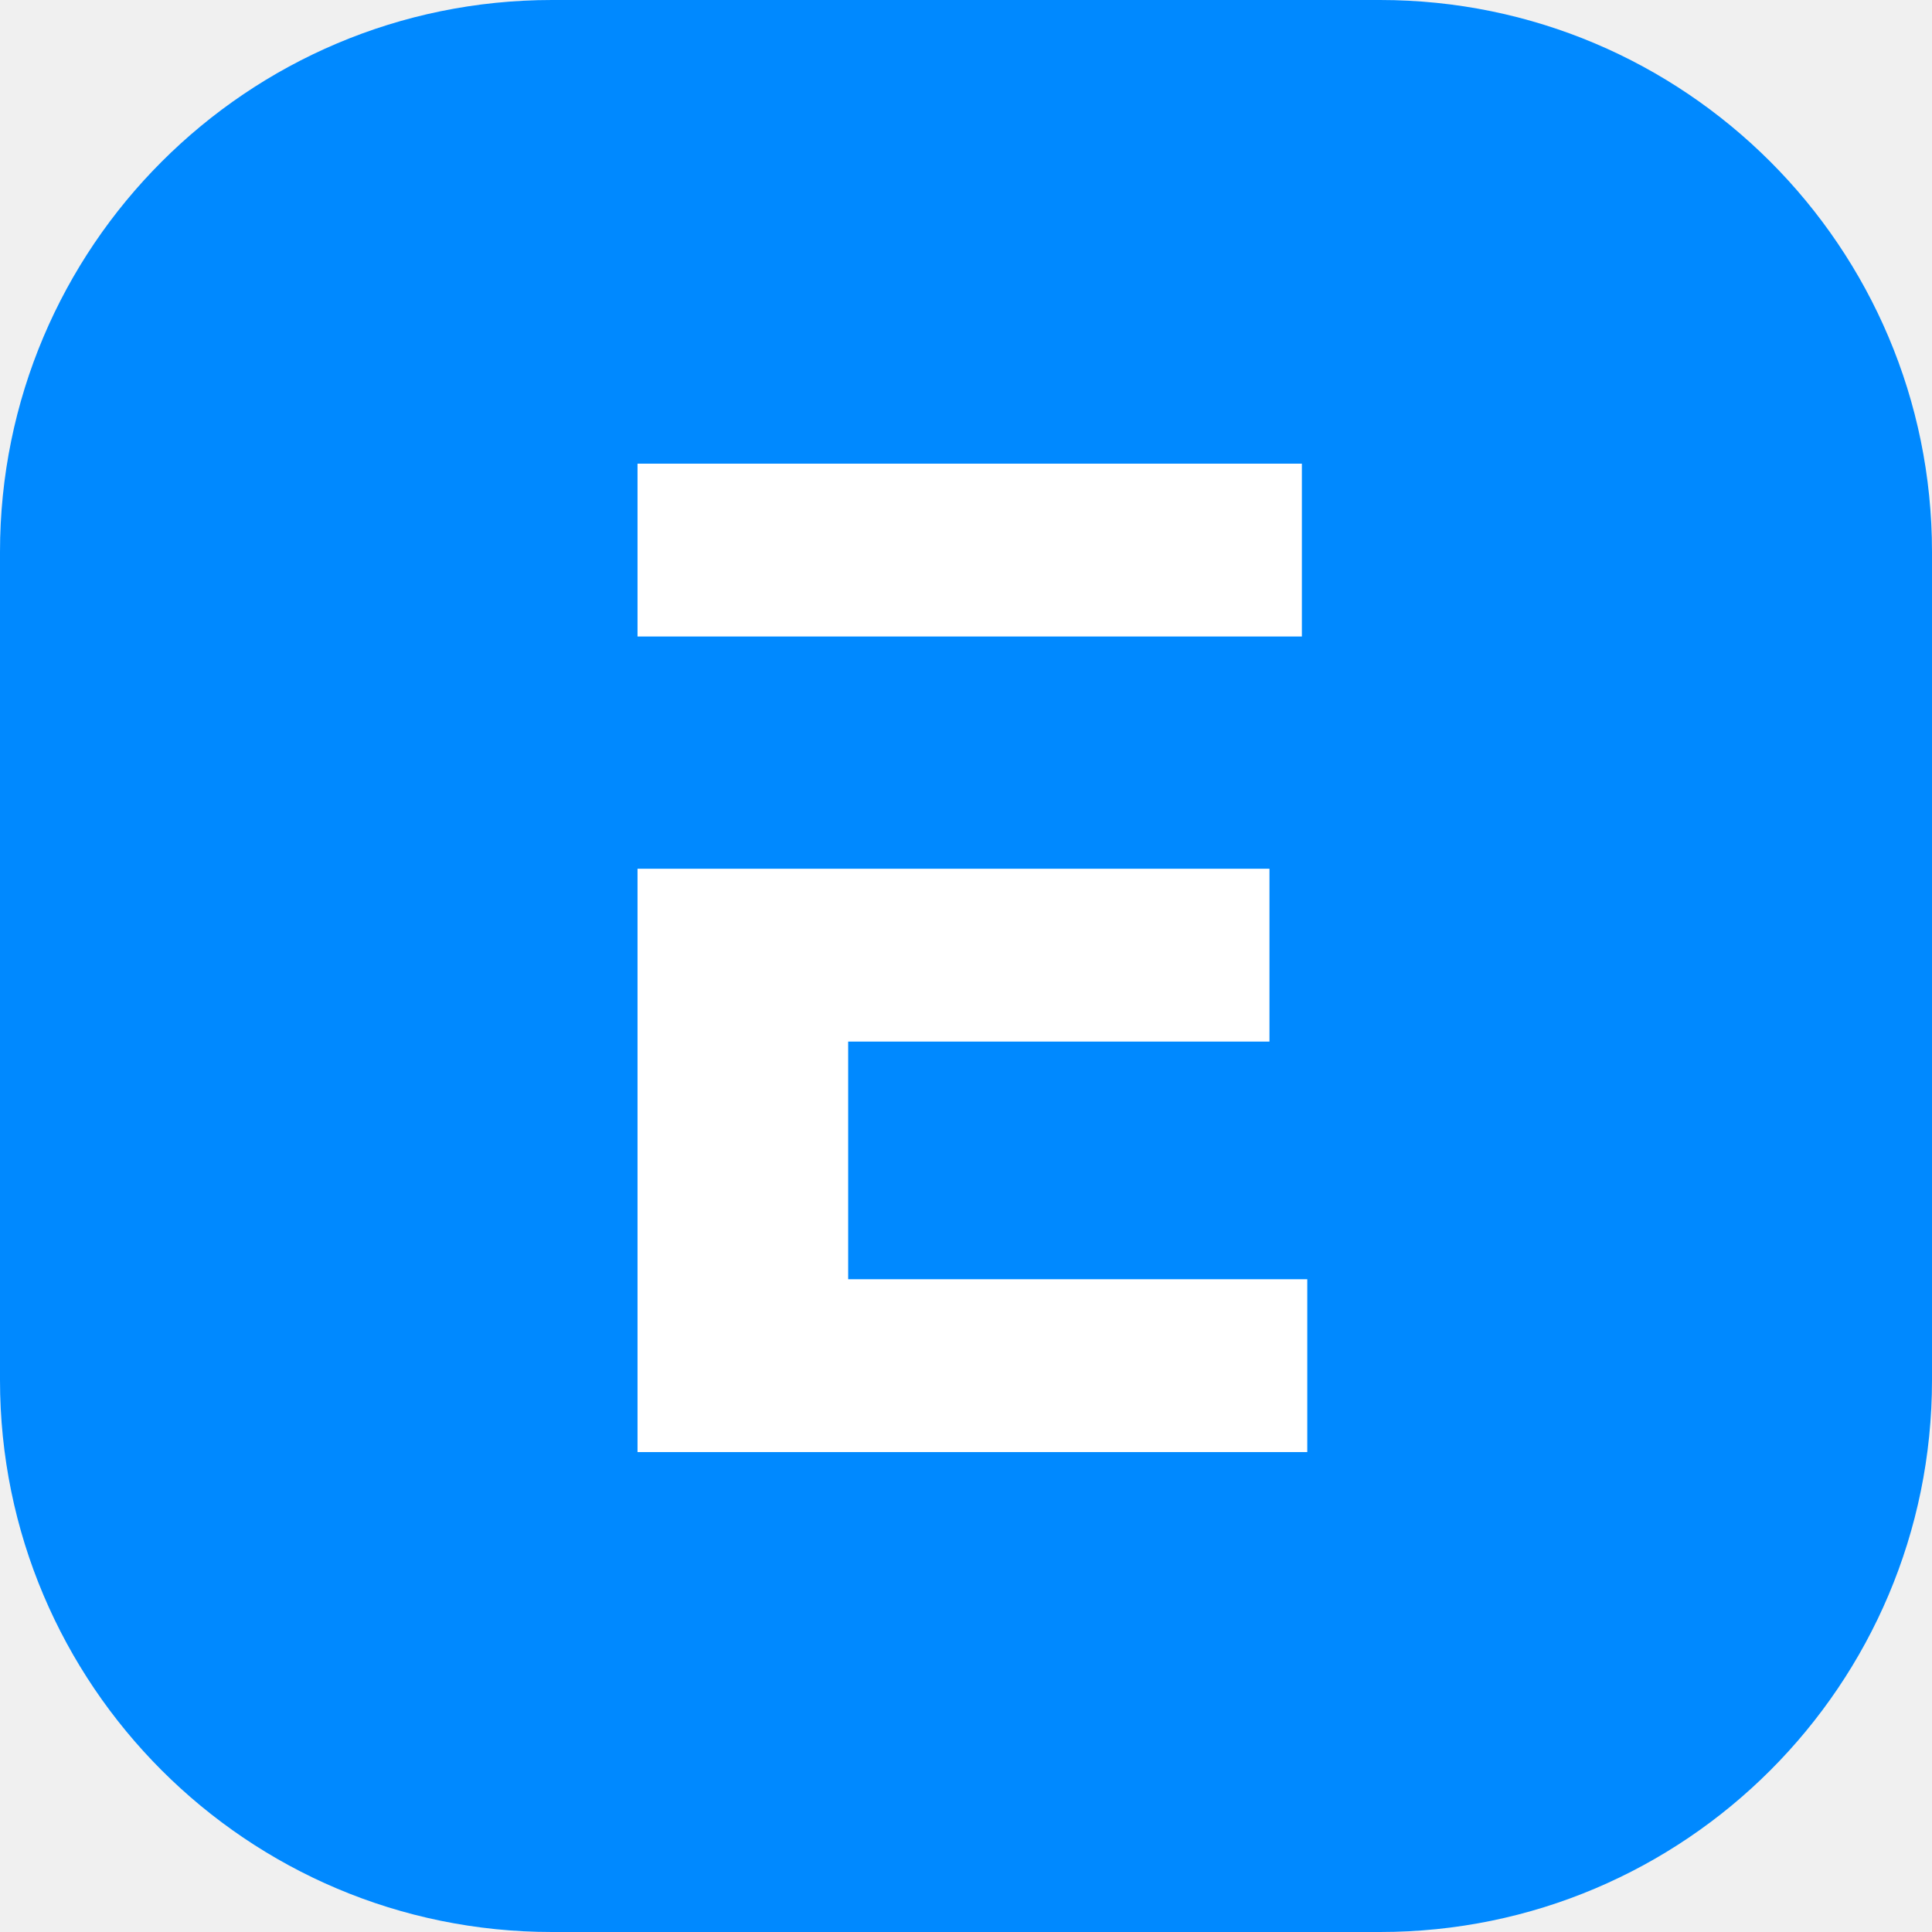
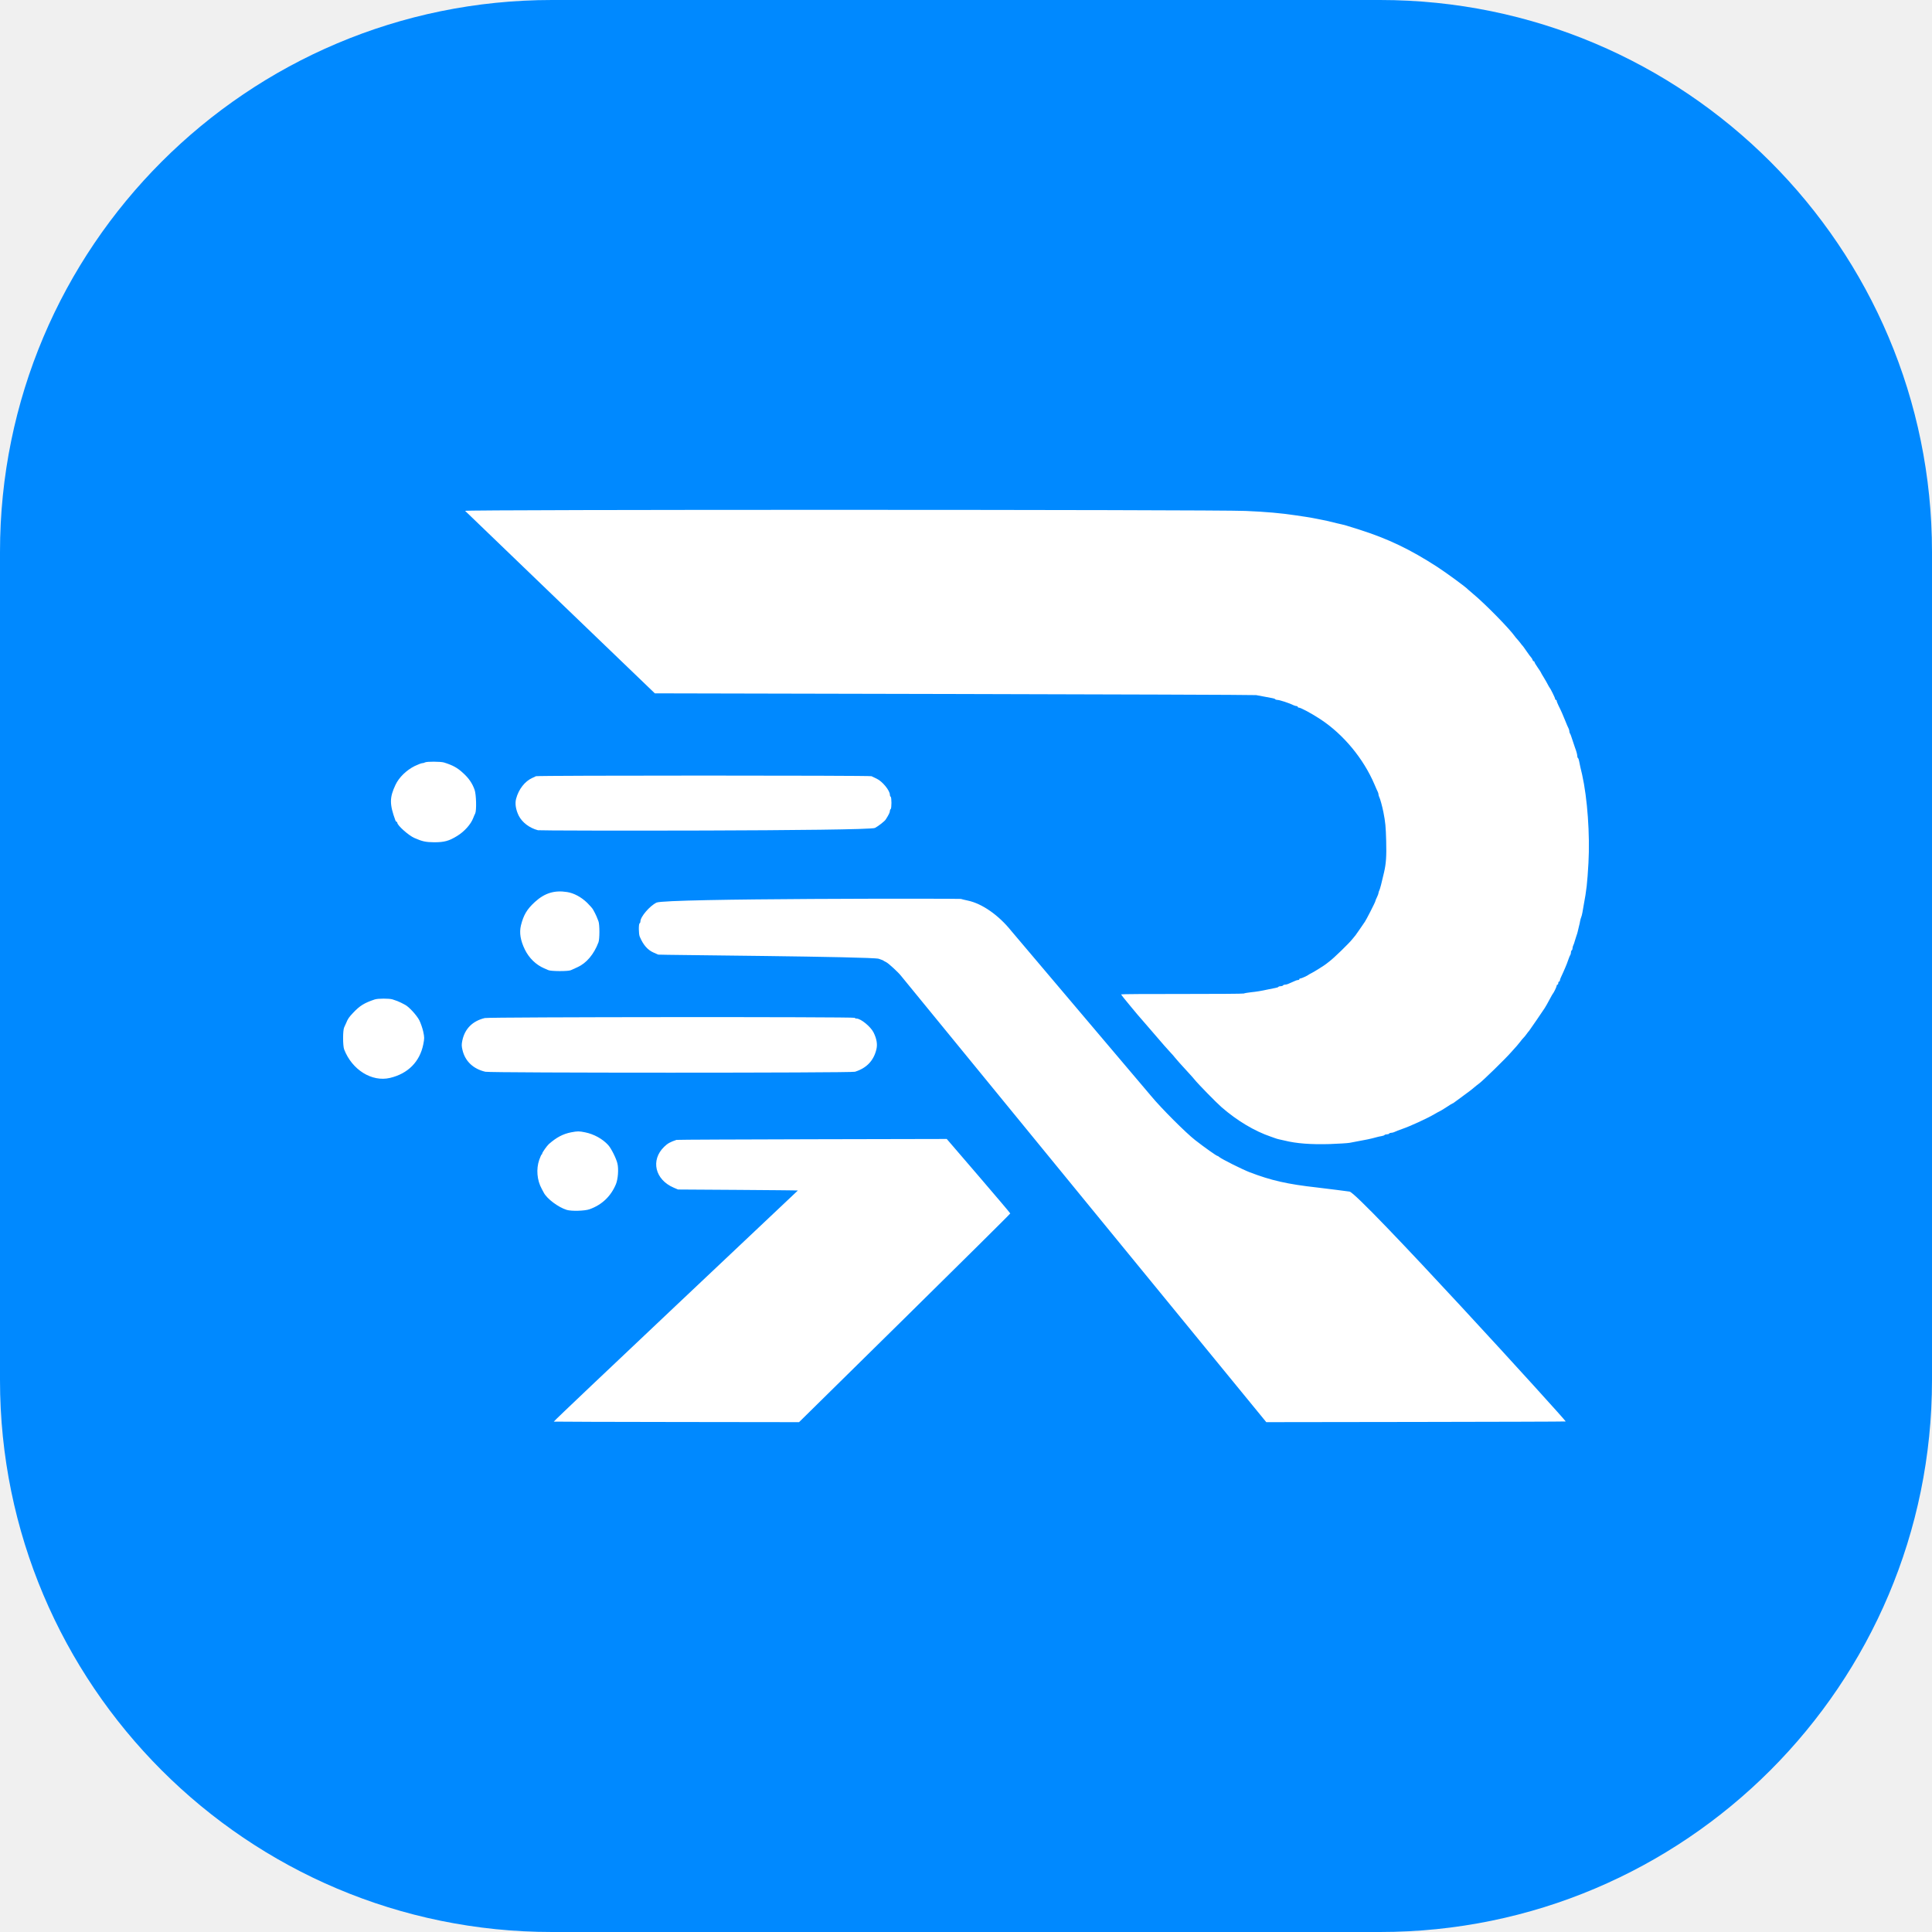
<svg xmlns="http://www.w3.org/2000/svg" width="100" height="100" viewBox="0.622 0 100 100" fill="none">
  <path d="M72.051 0H29.194C13.414 0 0.622 12.792 0.622 28.571V71.429C0.622 87.208 13.414 100 29.194 100H72.051C87.83 100 100.622 87.208 100.622 71.429V28.571C100.622 12.792 87.83 0 72.051 0Z" fill="#0089FF" />
-   <path fill-rule="evenodd" clip-rule="evenodd" d="M68.007 32.945H66.329H44.523H33.62V23.999H68.007V32.945ZM44.523 53.912V66.213H68.286V75.159H33.62V44.966H44.523H66.329V53.912H44.523Z" fill="white" />
+   <g fill="white" transform="matrix(0.004099, 0, 0, -0.003994, 10.36519, 50.80481)" style="">
+     <path d="M 13350 6099 C 13608 6088 13804 6070 13990 6041 C 14026 6035 14084 6026 14120 6021 C 14156 6015 14194 6009 14205 6006 C 14216 6004 14252 5996 14285 5990 C 14318 5984 14361 5975 14380 5970 C 14399 5965 14456 5951 14505 5939 C 14613 5914 14619 5912 14790 5856 C 15151 5738 15431 5600 15770 5375 C 15894 5292 16136 5110 16160 5081 C 16163 5078 16194 5050 16229 5020 C 16376 4895 16679 4578 16750 4476 C 16758 4464 16770 4449 16777 4442 C 16784 4434 16803 4412 16818 4392 C 16833 4371 16847 4353 16851 4350 C 16854 4347 16876 4316 16900 4280 C 16924 4244 16949 4209 16956 4202 C 16963 4196 16972 4181 16975 4170 C 16978 4159 16986 4150 16991 4150 C 16996 4150 17000 4145 17000 4139 C 17000 4134 17018 4102 17040 4070 C 17062 4038 17080 4009 17080 4007 C 17080 4004 17097 3973 17118 3939 C 17139 3904 17162 3862 17170 3845 C 17178 3829 17187 3813 17190 3810 C 17201 3799 17260 3676 17260 3664 C 17260 3656 17265 3650 17270 3650 C 17276 3650 17280 3644 17280 3637 C 17280 3630 17291 3602 17304 3574 C 17334 3514 17360 3452 17389 3378 C 17403 3340 17422 3296 17431 3278 C 17436 3268 17440 3252 17440 3242 C 17440 3232 17444 3220 17448 3215 C 17453 3209 17467 3171 17479 3130 C 17492 3089 17506 3046 17510 3035 C 17529 2984 17540 2942 17540 2922 C 17540 2911 17544 2899 17549 2896 C 17554 2893 17560 2876 17563 2858 C 17566 2840 17574 2804 17579 2778 C 17585 2751 17595 2709 17601 2683 C 17668 2376 17701 1906 17681 1535 C 17666 1271 17657 1186 17621 990 C 17615 960 17608 917 17605 895 C 17601 873 17595 846 17590 835 C 17585 824 17579 802 17576 785 C 17574 769 17567 737 17561 715 C 17555 693 17548 662 17545 645 C 17541 629 17535 606 17530 595 C 17526 584 17517 555 17510 530 C 17504 505 17494 477 17489 468 C 17484 458 17480 441 17480 431 C 17480 420 17476 408 17470 405 C 17465 402 17460 389 17460 376 C 17460 364 17456 350 17452 345 C 17448 339 17438 317 17431 295 C 17424 273 17414 244 17408 230 C 17402 216 17394 196 17390 185 C 17378 155 17349 88 17334 56 C 17326 40 17320 21 17320 13 C 17320 6 17316 0 17310 0 C 17305 0 17300 -9 17300 -20 C 17300 -31 17296 -40 17290 -40 C 17285 -40 17280 -46 17280 -54 C 17280 -67 17242 -148 17230 -160 C 17227 -163 17215 -185 17202 -210 C 17167 -277 17136 -334 17128 -345 C 17124 -350 17079 -418 17029 -495 C 16978 -572 16934 -637 16931 -640 C 16927 -643 16913 -661 16900 -680 C 16887 -699 16869 -722 16860 -730 C 16852 -738 16833 -761 16818 -782 C 16803 -802 16785 -824 16778 -832 C 16771 -839 16740 -875 16710 -910 C 16637 -997 16345 -1289 16297 -1324 C 16277 -1339 16250 -1361 16237 -1373 C 16225 -1385 16168 -1431 16110 -1473 C 16052 -1516 15997 -1558 15987 -1566 C 15978 -1574 15967 -1580 15964 -1580 C 15961 -1580 15926 -1602 15885 -1630 C 15844 -1657 15808 -1680 15805 -1680 C 15802 -1680 15772 -1697 15737 -1718 C 15642 -1775 15430 -1875 15330 -1910 C 15287 -1925 15251 -1940 15228 -1951 C 15218 -1956 15201 -1960 15191 -1960 C 15180 -1960 15168 -1964 15165 -1970 C 15162 -1976 15148 -1980 15135 -1980 C 15122 -1980 15109 -1984 15106 -1989 C 15103 -1994 15086 -2000 15068 -2003 C 15050 -2006 15017 -2013 14995 -2020 C 14928 -2039 14892 -2047 14665 -2090 C 14638 -2095 14525 -2102 14415 -2106 C 14176 -2113 13993 -2099 13845 -2061 C 13823 -2055 13792 -2048 13775 -2045 C 13759 -2041 13736 -2035 13725 -2030 L 13670 -2010 C 13464 -1938 13245 -1804 13048 -1628 C 12983 -1570 12751 -1327 12706 -1269 C 12696 -1256 12669 -1224 12646 -1199 C 12536 -1076 12474 -1005 12460 -986 C 12452 -974 12427 -945 12404 -920 C 12363 -875 12318 -823 12187 -666 C 12150 -622 12100 -562 12076 -534 C 12051 -506 12012 -459 11988 -430 C 11964 -400 11929 -357 11910 -334 C 11826 -231 11780 -171 11780 -166 C 11780 -163 12126 -160 12549 -161 C 12973 -161 13324 -159 13330 -155 C 13336 -151 13376 -144 13418 -139 C 13493 -131 13542 -123 13645 -100 C 13673 -94 13710 -86 13728 -83 C 13746 -80 13763 -74 13766 -69 C 13769 -64 13782 -60 13795 -60 C 13808 -60 13822 -55 13825 -50 C 13828 -44 13840 -40 13851 -40 C 13861 -40 13878 -36 13888 -31 C 13897 -26 13919 -17 13935 -10 C 13952 -3 13973 6 13982 11 C 13992 16 14007 20 14015 20 C 14023 20 14030 25 14030 30 C 14030 36 14036 40 14044 40 C 14057 40 14138 78 14150 90 C 14153 93 14169 102 14185 110 C 14216 125 14361 219 14370 229 C 14373 232 14391 247 14411 262 C 14461 299 14660 497 14700 550 C 14719 575 14737 597 14740 600 C 14743 603 14769 641 14798 685 C 14827 729 14854 770 14858 775 C 14872 793 14990 1030 14990 1041 C 14990 1046 14999 1070 15010 1092 C 15021 1115 15030 1140 15030 1147 C 15030 1154 15034 1168 15039 1178 C 15048 1193 15070 1280 15100 1415 C 15126 1530 15132 1625 15127 1820 C 15122 2011 15117 2063 15092 2195 C 15077 2272 15050 2373 15039 2392 C 15034 2402 15030 2417 15030 2425 C 15030 2433 15026 2448 15021 2458 C 15016 2467 14997 2511 14979 2555 C 14840 2890 14587 3203 14297 3399 C 14186 3474 14048 3550 14024 3550 C 14016 3550 14010 3555 14010 3560 C 14010 3566 14003 3570 13995 3570 C 13987 3570 13972 3574 13962 3579 C 13906 3608 13781 3650 13752 3650 C 13741 3650 13729 3654 13726 3659 C 13723 3664 13706 3670 13688 3673 C 13670 3677 13630 3684 13600 3690 C 13570 3696 13518 3706 13485 3712 C 13442 3720 5892 3735 5892 3735 C 5892 3735 3497 6097 3496 6100 C 3492 6118 12941 6117 13350 6099 M 3229 2839 C 3341 2803 3399 2771 3472 2701 C 3543 2635 3587 2569 3616 2485 C 3637 2425 3642 2218 3624 2179 C 3617 2166 3606 2139 3599 2120 C 3569 2038 3487 1944 3396 1887 C 3292 1821 3232 1805 3105 1805 C 2999 1806 2954 1816 2855 1861 C 2782 1894 2640 2024 2640 2058 C 2640 2064 2636 2070 2631 2070 C 2626 2070 2620 2078 2616 2088 C 2541 2298 2541 2384 2617 2549 C 2662 2647 2755 2739 2860 2793 C 2901 2813 2944 2830 2955 2830 C 2966 2830 2982 2835 2990 2840 C 3011 2853 3186 2852 3229 2839 M 8628 2661 C 8637 2656 8667 2642 8693 2629 C 8765 2595 8860 2476 8860 2420 C 8860 2409 8865 2398 8870 2395 C 8883 2387 8883 2243 8870 2235 C 8865 2232 8860 2220 8860 2210 C 8860 2192 8845 2160 8808 2101 C 8795 2078 8713 2013 8672 1991 C 8593 1949 4446 1953 4416 1961 C 4308 1990 4216 2063 4173 2150 C 4136 2228 4124 2306 4140 2368 C 4172 2492 4250 2595 4345 2639 C 4362 2646 4382 2656 4390 2661 C 4411 2672 8606 2672 8628 2661 M 4784 1160 C 4870 1146 4961 1096 5036 1022 C 5071 987 5106 946 5113 931 C 5120 917 5131 896 5137 885 C 5148 864 5160 835 5180 782 C 5196 740 5196 550 5180 508 C 5123 353 5028 238 4915 186 C 4882 170 4844 153 4831 147 C 4798 131 4580 132 4547 148 C 4532 154 4508 165 4493 172 C 4390 218 4304 304 4251 414 C 4195 532 4179 632 4201 727 C 4234 862 4276 936 4377 1031 C 4501 1147 4624 1186 4784 1160 M 9756 1071 C 9772 1066 9812 1056 9845 1049 C 10025 1010 10234 860 10393 656 C 10427 613 12141 -1461 12160 -1485 C 12284 -1639 12595 -1959 12715 -2055 C 12831 -2148 12985 -2260 12997 -2260 C 13001 -2260 13011 -2266 13019 -2274 C 13052 -2302 13305 -2432 13402 -2471 C 13675 -2578 13878 -2626 14255 -2669 C 14354 -2681 14464 -2695 14500 -2700 C 14536 -2705 14610 -2715 14664 -2722 C 14779 -2736 17401 -5690 17394 -5701 C 17391 -5706 13613 -5710 13613 -5710 C 13613 -5710 9037 26 9000 75 C 8967 119 8843 236 8815 250 C 8799 258 8783 267 8780 270 C 8777 274 8750 285 8720 295 C 8635 324 5946 344 5935 349 L 5879 374 C 5802 408 5745 474 5701 583 C 5687 618 5686 747 5700 755 C 5706 758 5710 769 5710 780 C 5710 839 5827 980 5913 1023 C 6026 1080 9739 1076 9756 1071 M 2579 -231 C 2626 -246 2660 -260 2685 -273 C 2696 -279 2718 -290 2734 -299 C 2784 -323 2884 -435 2918 -502 C 2935 -537 2957 -602 2967 -647 C 2983 -724 2983 -735 2968 -814 C 2924 -1039 2775 -1194 2547 -1249 C 2319 -1304 2069 -1145 1969 -880 C 1951 -832 1951 -632 1969 -594 C 1977 -578 1987 -554 1993 -540 C 2016 -482 2028 -464 2083 -404 C 2167 -313 2223 -277 2355 -232 C 2396 -218 2536 -218 2579 -231 M 8415 -470 C 8418 -475 8430 -480 8440 -480 C 8493 -480 8617 -584 8654 -660 C 8693 -741 8705 -812 8690 -877 C 8656 -1025 8566 -1122 8419 -1169 C 8369 -1185 3820 -1185 3752 -1169 C 3600 -1133 3496 -1033 3463 -887 C 3451 -836 3451 -815 3461 -765 C 3492 -612 3590 -511 3745 -473 C 3800 -459 8406 -456 8415 -470 M 5011 -1954 C 5123 -1977 5232 -2039 5303 -2119 C 5342 -2163 5405 -2293 5420 -2360 C 5436 -2432 5427 -2559 5401 -2625 C 5338 -2782 5224 -2894 5067 -2951 C 5008 -2973 4837 -2978 4779 -2959 C 4672 -2925 4529 -2815 4489 -2735 C 4480 -2718 4469 -2696 4463 -2685 C 4404 -2575 4392 -2430 4432 -2311 C 4445 -2275 4458 -2243 4462 -2242 C 4467 -2240 4470 -2234 4470 -2228 C 4470 -2215 4529 -2129 4554 -2106 C 4652 -2018 4732 -1975 4835 -1954 C 4917 -1938 4935 -1938 5011 -1954 M 9578 -2040 C 9578 -2040 10380 -2995 10380 -3005 C 10380 -3018 7713 -5710 7713 -5710 C 7713 -5710 4620 -5707 4616 -5703 C 4609 -5696 7696 -2712 7698 -2708 C 7700 -2704 6185 -2695 6185 -2695 L 6130 -2671 C 5894 -2567 5836 -2315 6009 -2142 C 6053 -2098 6086 -2079 6165 -2052 C 6185 -2046 9578 -2040 9578 -2040 Z" />
+   </g>
</svg>
